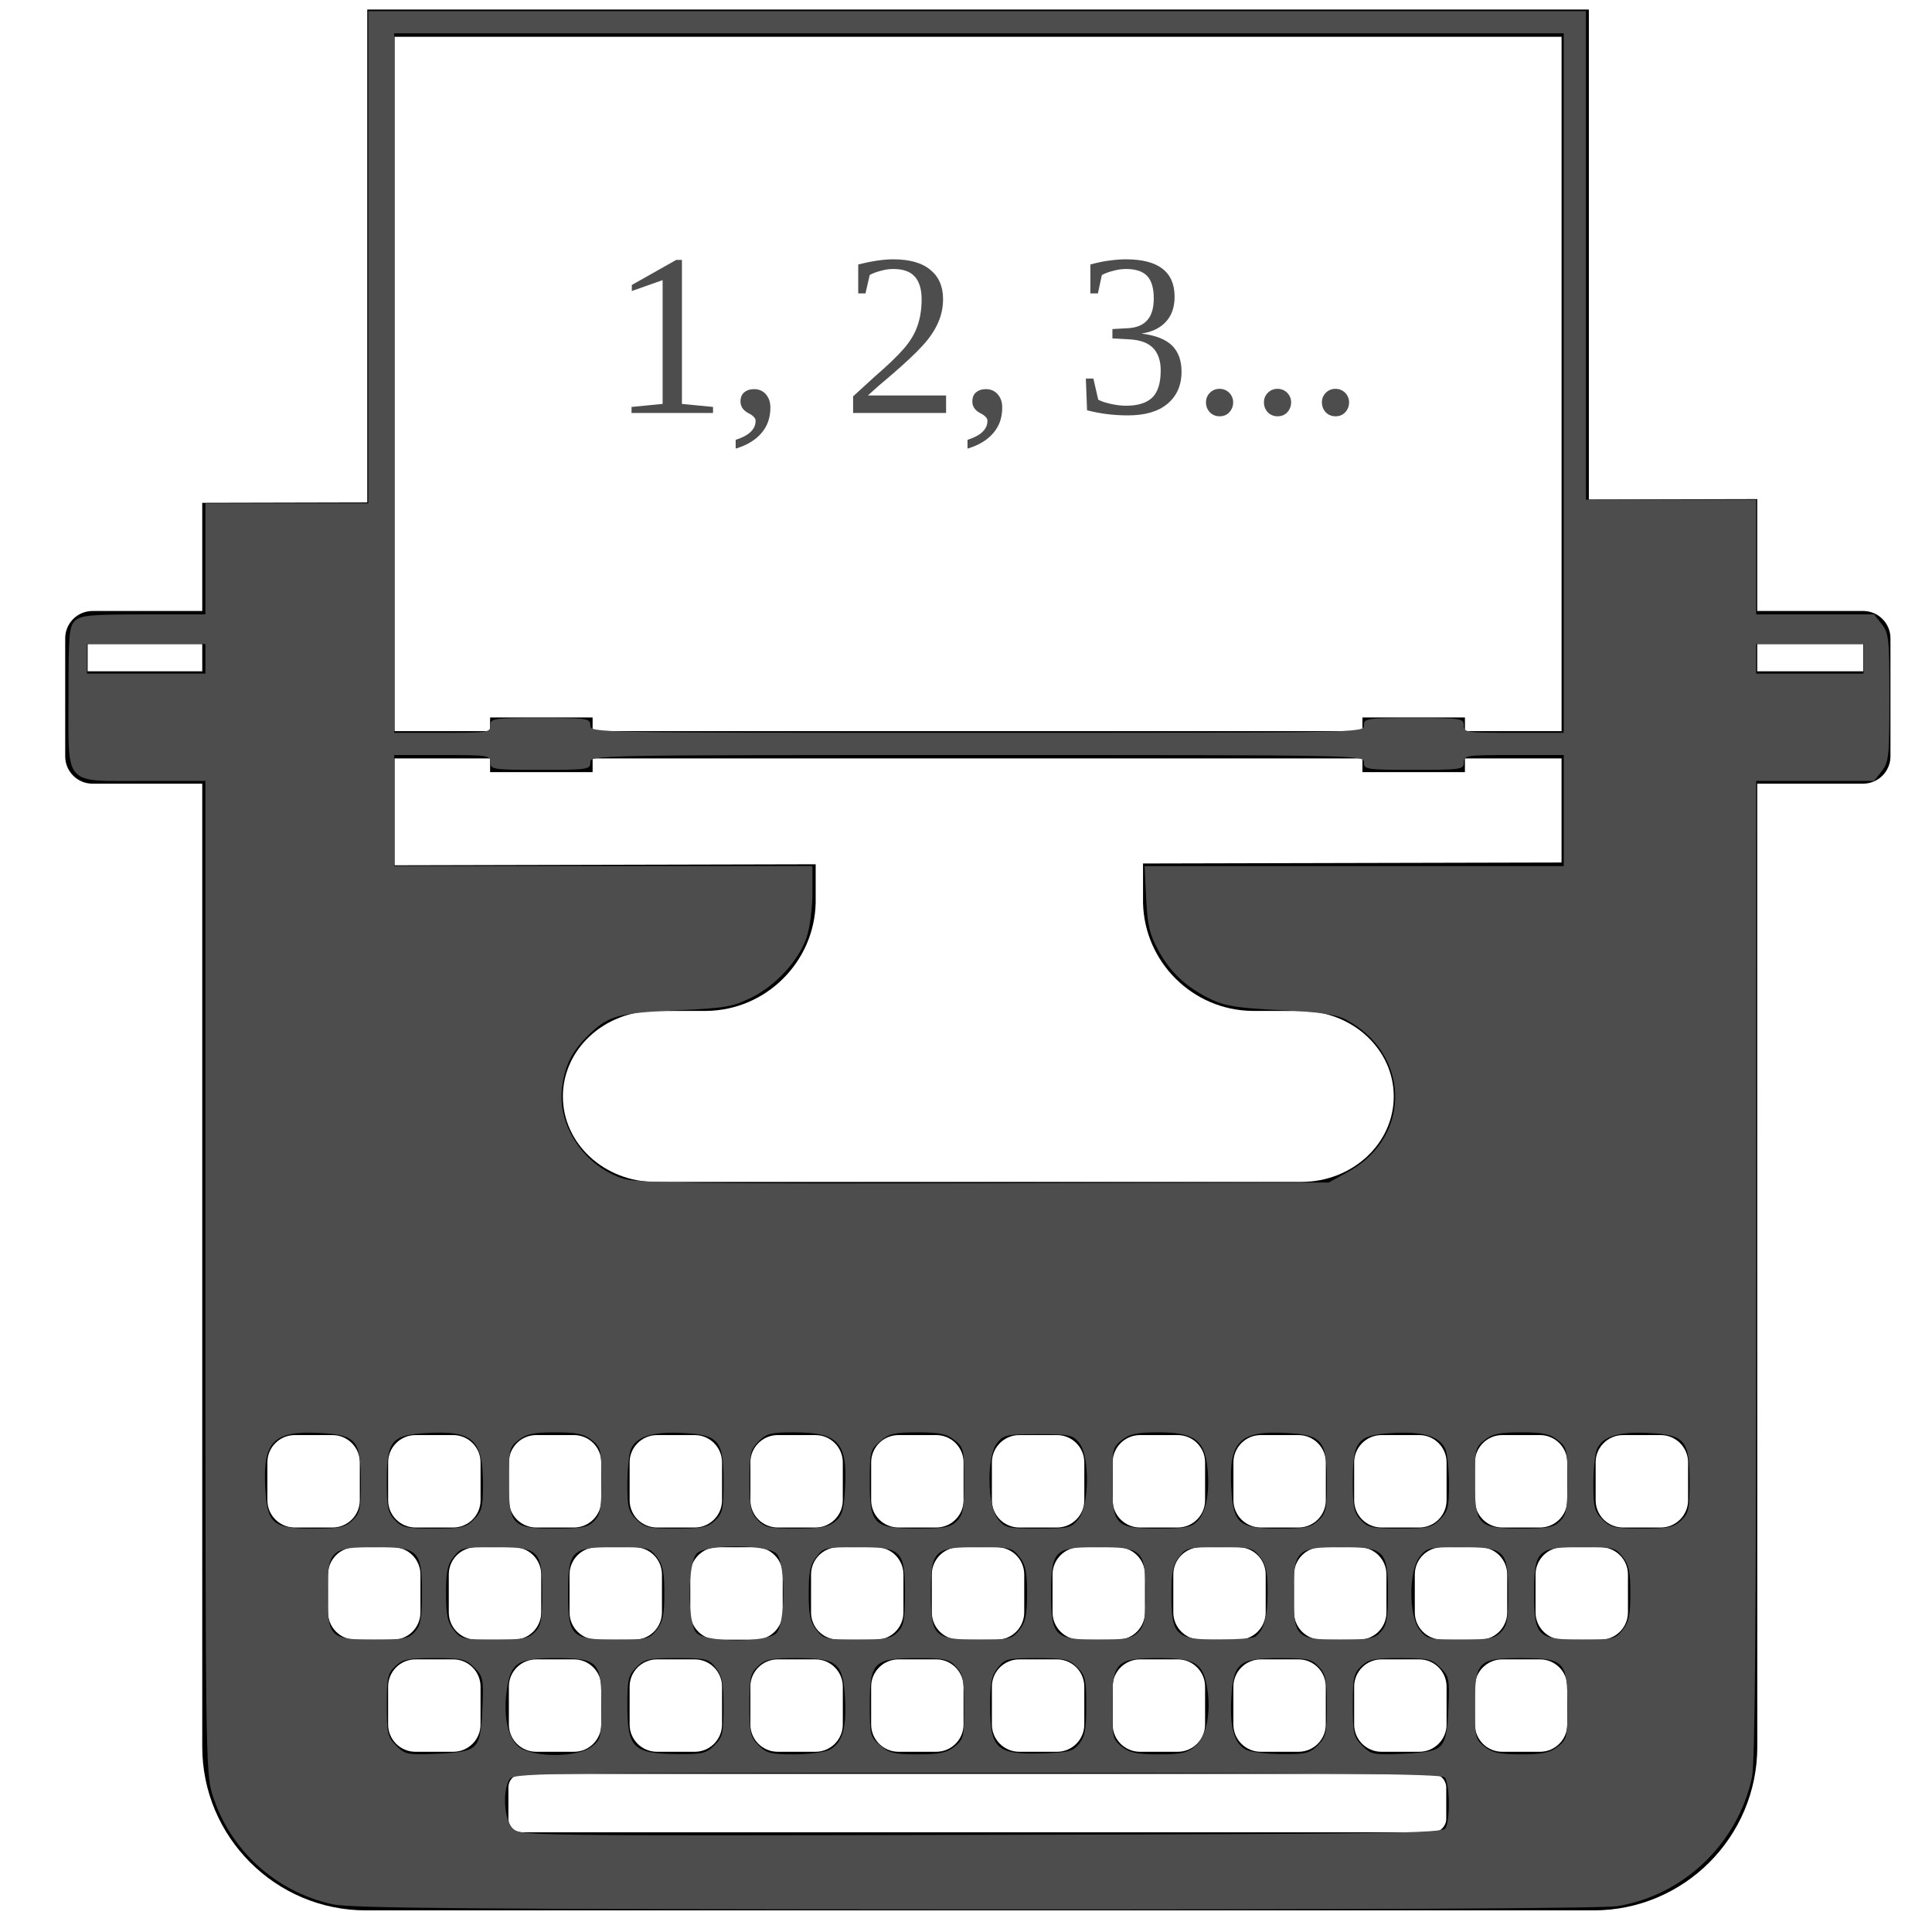
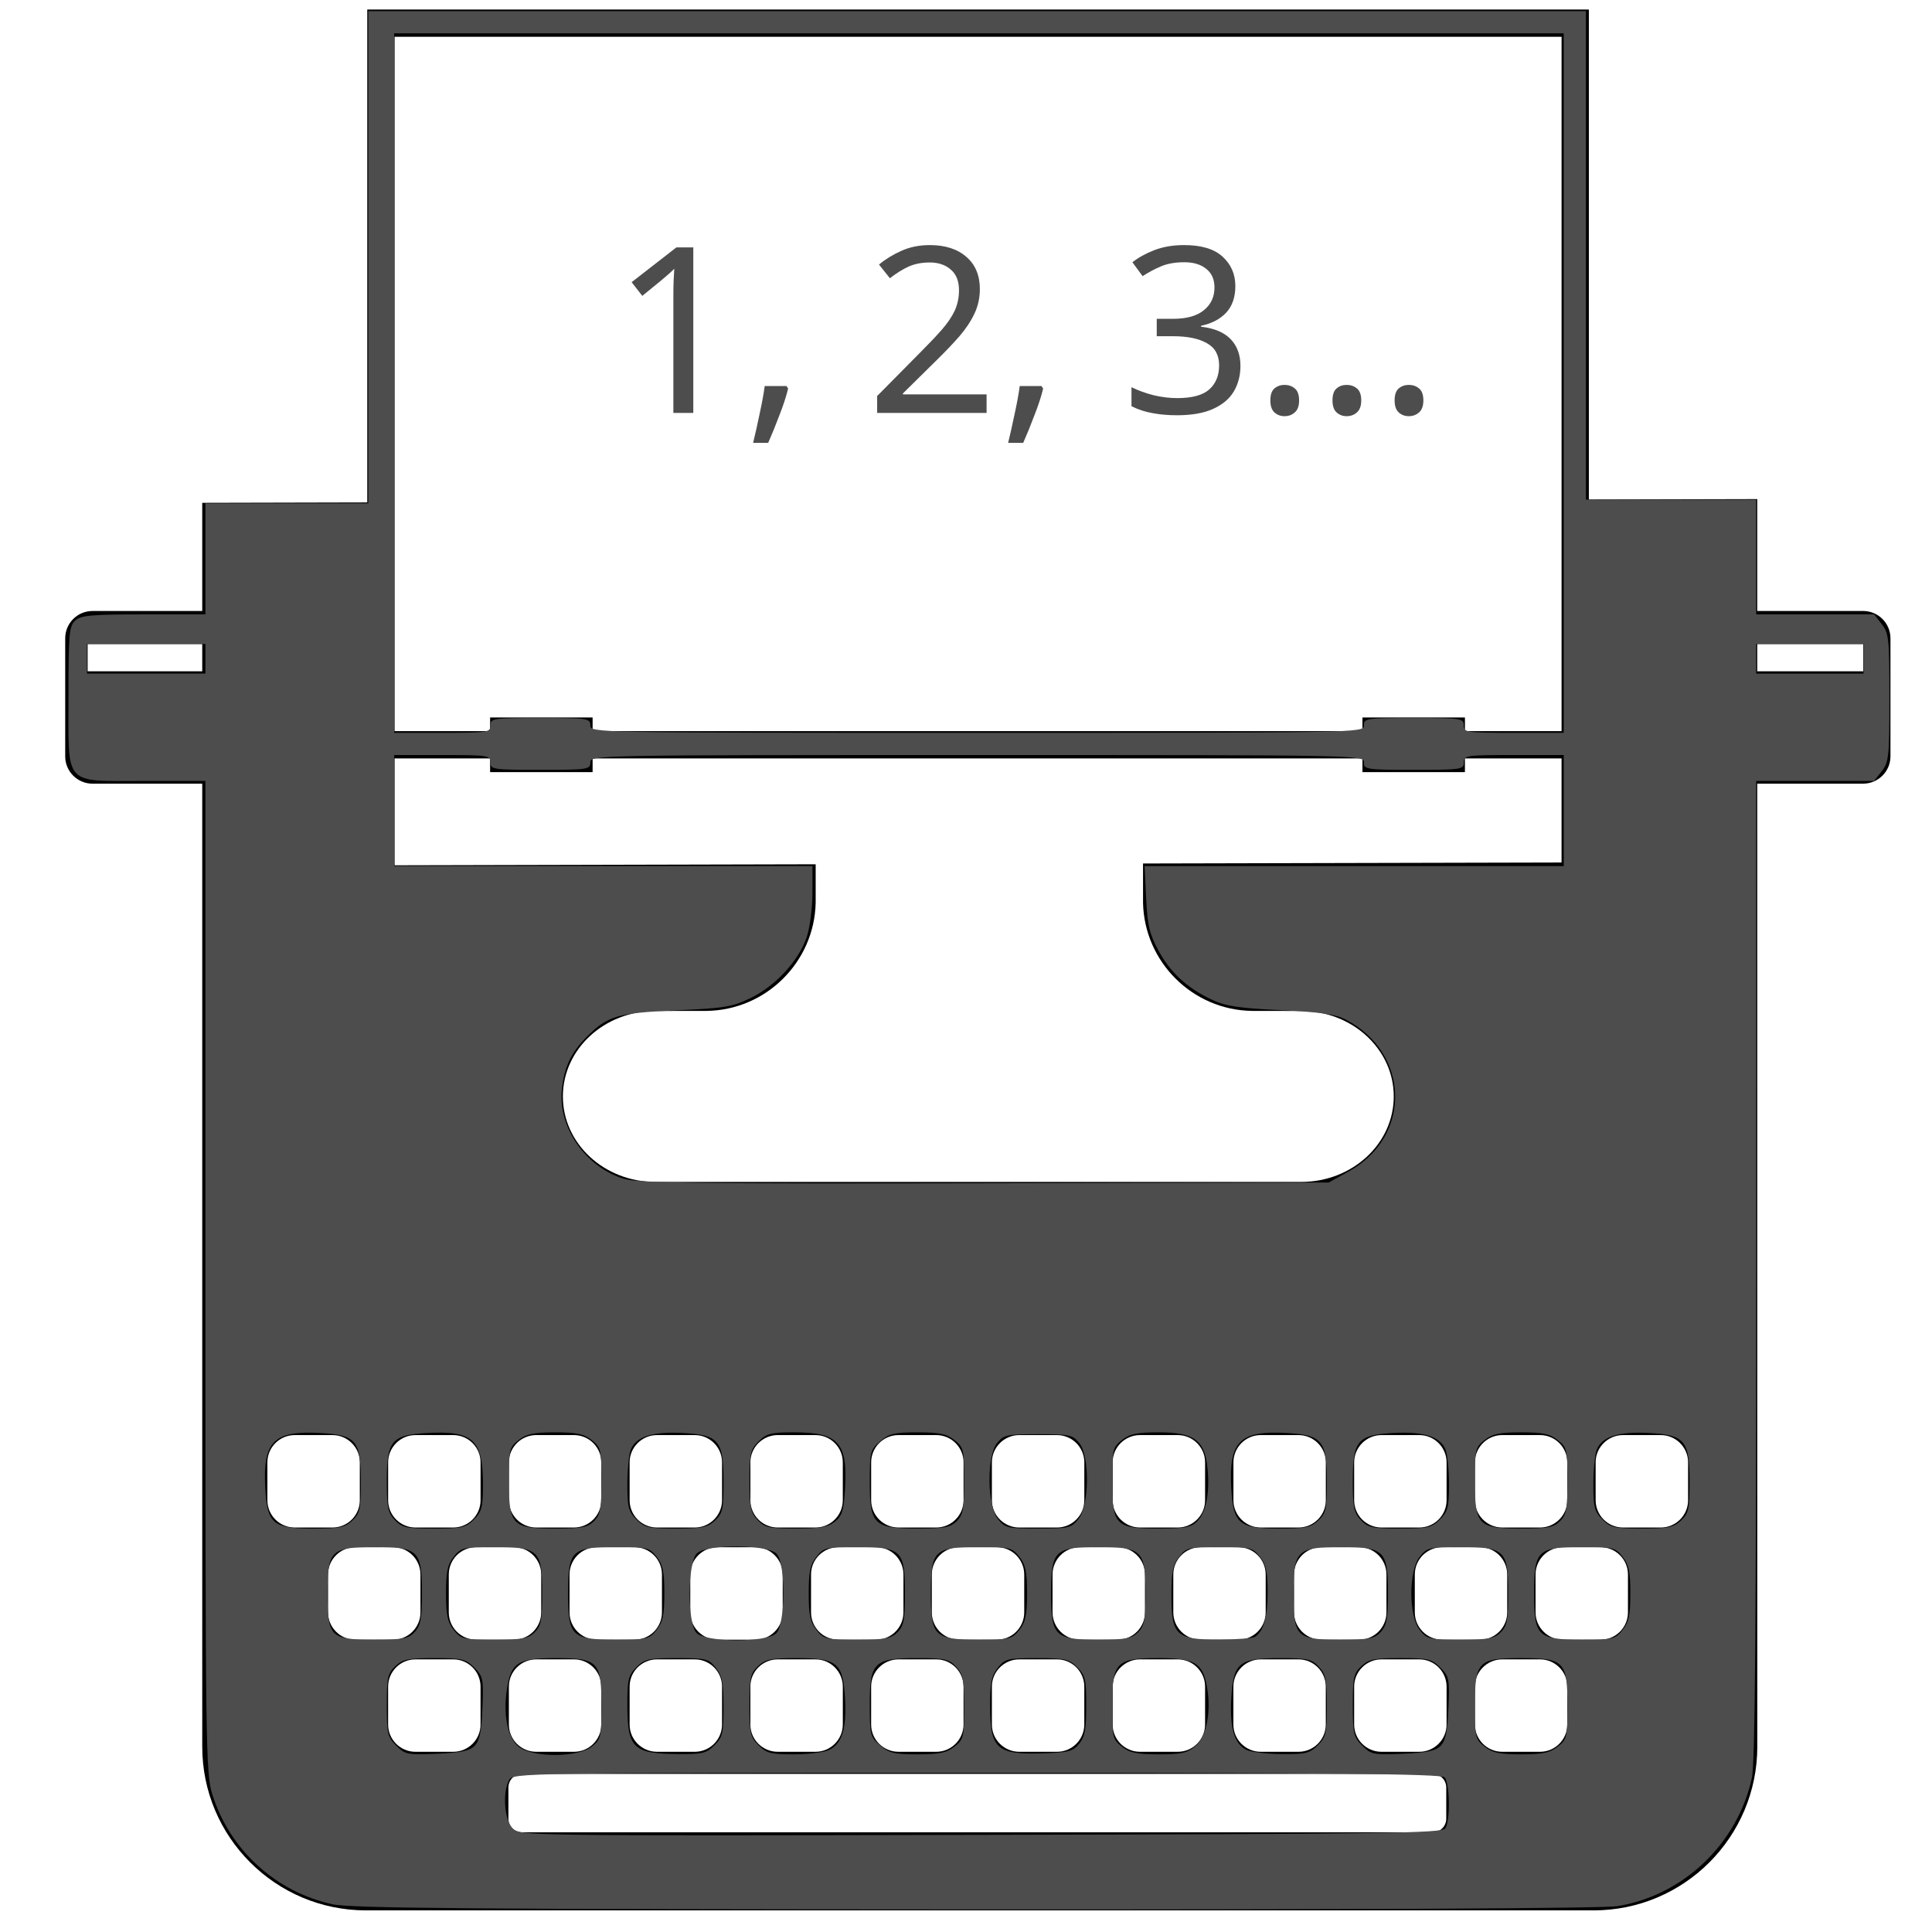
<svg xmlns="http://www.w3.org/2000/svg" version="1.1" id="Layer_1" x="0px" y="0px" width="100px" height="100px" viewBox="0 0 100 100" enable-background="new 0 0 100 100" xml:space="preserve">
  <defs id="defs9">
    <rect x="28.339" y="6.134" width="44.029" height="16.075" id="rect166" />
  </defs>
  <g id="g4">
    <path d="M10.468,34.748v-1.412H4.536v1.412H10.468L10.468,34.748z M90.955,34.748h5.486v-1.412h-5.486V34.748L90.955,34.748z    M70.091,87.301v1.959c0,0.779,0.632,1.412,1.411,1.412h1.96c0.78,0,1.413-0.633,1.413-1.412v-1.959   c0-0.78-0.633-1.412-1.413-1.412h-1.96C70.723,85.889,70.091,86.521,70.091,87.301L70.091,87.301z M76.341,87.301v1.959   c0,0.779,0.632,1.412,1.413,1.412h1.958c0.778,0,1.411-0.633,1.411-1.412v-1.959c0-0.78-0.633-1.412-1.411-1.412h-1.958   C76.973,85.889,76.341,86.521,76.341,87.301L76.341,87.301z M26.315,92.522v1.614c0,0.389,0.316,0.704,0.706,0.704h47.13   c0.391,0,0.707-0.315,0.707-0.704v-1.614c0-0.392-0.316-0.706-0.707-0.706h-47.13C26.631,91.816,26.315,92.131,26.315,92.522   L26.315,92.522z M16.979,81.497v1.958c0,0.781,0.633,1.414,1.413,1.414h1.958c0.78,0,1.413-0.633,1.413-1.414v-1.958   c0-0.78-0.632-1.413-1.413-1.413h-1.958C17.611,80.084,16.979,80.717,16.979,81.497L16.979,81.497z M23.229,81.497v1.958   c0,0.781,0.632,1.414,1.412,1.414h1.958c0.781,0,1.414-0.633,1.414-1.414v-1.958c0-0.78-0.633-1.413-1.414-1.413h-1.958   C23.861,80.084,23.229,80.717,23.229,81.497L23.229,81.497z M29.479,81.497v1.958c0,0.781,0.632,1.414,1.412,1.414h1.958   c0.781,0,1.414-0.633,1.414-1.414v-1.958c0-0.78-0.633-1.413-1.414-1.413h-1.958C30.111,80.084,29.479,80.717,29.479,81.497   L29.479,81.497z M35.729,81.497v1.958c0,0.781,0.633,1.414,1.413,1.414h1.958c0.78,0,1.413-0.633,1.413-1.414v-1.958   c0-0.78-0.633-1.413-1.413-1.413h-1.958C36.362,80.084,35.729,80.717,35.729,81.497L35.729,81.497z M41.979,81.497v1.958   c0,0.781,0.632,1.414,1.413,1.414h1.958c0.781,0,1.413-0.633,1.413-1.414v-1.958c0-0.78-0.632-1.413-1.413-1.413h-1.958   C42.612,80.084,41.979,80.717,41.979,81.497L41.979,81.497z M48.23,81.497v1.958c0,0.781,0.632,1.414,1.413,1.414h1.958   c0.78,0,1.413-0.633,1.413-1.414v-1.958c0-0.78-0.633-1.413-1.413-1.413h-1.958C48.862,80.084,48.23,80.717,48.23,81.497   L48.23,81.497z M54.479,81.497v1.958c0,0.781,0.633,1.414,1.414,1.414h1.959c0.779,0,1.412-0.633,1.412-1.414v-1.958   c0-0.78-0.633-1.413-1.412-1.413h-1.959C55.111,80.084,54.479,80.717,54.479,81.497L54.479,81.497z M60.73,81.497v1.958   c0,0.781,0.634,1.414,1.413,1.414h1.958c0.779,0,1.411-0.633,1.411-1.414v-1.958c0-0.78-0.632-1.413-1.411-1.413h-1.958   C61.364,80.084,60.73,80.717,60.73,81.497L60.73,81.497z M66.979,81.497v1.958c0,0.781,0.632,1.414,1.413,1.414h1.958   c0.781,0,1.413-0.633,1.413-1.414v-1.958c0-0.78-0.632-1.413-1.413-1.413h-1.958C67.611,80.084,66.979,80.717,66.979,81.497   L66.979,81.497z M73.23,81.497v1.958c0,0.781,0.632,1.414,1.414,1.414h1.957c0.779,0,1.412-0.633,1.412-1.414v-1.958   c0-0.78-0.633-1.413-1.412-1.413h-1.957C73.862,80.084,73.23,80.717,73.23,81.497L73.23,81.497z M79.48,81.497v1.958   c0,0.781,0.633,1.414,1.412,1.414h1.958c0.78,0,1.413-0.633,1.413-1.414v-1.958c0-0.78-0.633-1.413-1.413-1.413h-1.958   C80.113,80.084,79.48,80.717,79.48,81.497L79.48,81.497z M20.089,87.301v1.959c0,0.779,0.633,1.412,1.413,1.412h1.958   c0.78,0,1.413-0.633,1.413-1.412v-1.959c0-0.78-0.633-1.412-1.413-1.412h-1.958C20.722,85.889,20.089,86.521,20.089,87.301   L20.089,87.301z M13.84,75.692v1.959c0,0.78,0.632,1.413,1.413,1.413h1.958c0.781,0,1.413-0.633,1.413-1.413v-1.959   c0-0.778-0.632-1.412-1.413-1.412h-1.958C14.472,74.28,13.84,74.914,13.84,75.692L13.84,75.692z M20.09,75.692v1.959   c0,0.78,0.632,1.413,1.413,1.413h1.958c0.78,0,1.413-0.633,1.413-1.413v-1.959c0-0.778-0.632-1.412-1.413-1.412h-1.958   C20.722,74.28,20.09,74.914,20.09,75.692L20.09,75.692z M26.34,75.692v1.959c0,0.78,0.632,1.413,1.412,1.413h1.958   c0.78,0,1.413-0.633,1.413-1.413v-1.959c0-0.778-0.633-1.412-1.413-1.412h-1.958C26.972,74.28,26.34,74.914,26.34,75.692   L26.34,75.692z M32.589,75.692v1.959c0,0.78,0.633,1.413,1.414,1.413h1.958c0.78,0,1.412-0.633,1.412-1.413v-1.959   c0-0.778-0.632-1.412-1.412-1.412h-1.958C33.222,74.28,32.589,74.914,32.589,75.692L32.589,75.692z M38.84,75.692v1.959   c0,0.78,0.633,1.413,1.413,1.413h1.958c0.78,0,1.412-0.633,1.412-1.413v-1.959c0-0.778-0.632-1.412-1.412-1.412h-1.958   C39.473,74.28,38.84,74.914,38.84,75.692L38.84,75.692z M45.091,75.692v1.959c0,0.78,0.631,1.413,1.412,1.413h1.958   c0.781,0,1.413-0.633,1.413-1.413v-1.959c0-0.778-0.632-1.412-1.413-1.412h-1.958C45.722,74.28,45.091,74.914,45.091,75.692   L45.091,75.692z M51.34,75.692v1.959c0,0.78,0.634,1.413,1.412,1.413h1.959c0.781,0,1.413-0.633,1.413-1.413v-1.959   c0-0.778-0.632-1.412-1.413-1.412h-1.959C51.974,74.28,51.34,74.914,51.34,75.692L51.34,75.692z M57.59,75.692v1.959   c0,0.78,0.633,1.413,1.414,1.413h1.957c0.78,0,1.414-0.633,1.414-1.413v-1.959c0-0.778-0.634-1.412-1.414-1.412h-1.957   C58.223,74.28,57.59,74.914,57.59,75.692L57.59,75.692z M63.842,75.692v1.959c0,0.78,0.633,1.413,1.411,1.413h1.958   c0.781,0,1.414-0.633,1.414-1.413v-1.959c0-0.778-0.633-1.412-1.414-1.412h-1.958C64.475,74.28,63.842,74.914,63.842,75.692   L63.842,75.692z M70.091,75.692v1.959c0,0.78,0.632,1.413,1.413,1.413h1.958c0.78,0,1.413-0.633,1.413-1.413v-1.959   c0-0.778-0.633-1.412-1.413-1.412h-1.958C70.723,74.28,70.091,74.914,70.091,75.692L70.091,75.692z M76.341,75.692v1.959   c0,0.78,0.634,1.413,1.413,1.413h1.958c0.779,0,1.411-0.633,1.411-1.413v-1.959c0-0.778-0.632-1.412-1.411-1.412h-1.958   C76.975,74.28,76.341,74.914,76.341,75.692L76.341,75.692z M82.59,75.692v1.959c0,0.78,0.634,1.413,1.414,1.413h1.959   c0.779,0,1.412-0.633,1.412-1.413v-1.959c0-0.778-0.633-1.412-1.412-1.412h-1.959C83.224,74.28,82.59,74.914,82.59,75.692   L82.59,75.692z M26.339,87.301v1.959c0,0.779,0.632,1.412,1.413,1.412h1.958c0.781,0,1.413-0.633,1.413-1.412v-1.959   c0-0.78-0.632-1.412-1.413-1.412h-1.958C26.972,85.889,26.339,86.521,26.339,87.301L26.339,87.301z M32.589,87.301v1.959   c0,0.779,0.633,1.412,1.414,1.412h1.958c0.78,0,1.412-0.633,1.412-1.412v-1.959c0-0.78-0.632-1.412-1.412-1.412h-1.958   C33.222,85.889,32.589,86.521,32.589,87.301L32.589,87.301z M38.839,87.301v1.959c0,0.779,0.633,1.412,1.414,1.412h1.958   c0.78,0,1.413-0.633,1.413-1.412v-1.959c0-0.78-0.632-1.412-1.413-1.412h-1.958C39.472,85.889,38.839,86.521,38.839,87.301   L38.839,87.301z M45.09,87.301v1.959c0,0.779,0.632,1.412,1.413,1.412h1.958c0.781,0,1.412-0.633,1.412-1.412v-1.959   c0-0.78-0.631-1.412-1.412-1.412h-1.958C45.722,85.889,45.09,86.521,45.09,87.301L45.09,87.301z M51.34,87.301v1.959   c0,0.779,0.634,1.412,1.412,1.412h1.959c0.781,0,1.412-0.633,1.412-1.412v-1.959c0-0.78-0.631-1.412-1.412-1.412h-1.959   C51.974,85.889,51.34,86.521,51.34,87.301L51.34,87.301z M57.59,87.301v1.959c0,0.779,0.633,1.412,1.414,1.412h1.956   c0.781,0,1.415-0.633,1.415-1.412v-1.959c0-0.78-0.634-1.412-1.415-1.412h-1.956C58.223,85.889,57.59,86.521,57.59,87.301   L57.59,87.301z M63.84,87.301v1.959c0,0.779,0.635,1.412,1.413,1.412h1.958c0.781,0,1.412-0.633,1.412-1.412v-1.959   c0-0.78-0.631-1.412-1.412-1.412h-1.958C64.475,85.889,63.84,86.521,63.84,87.301L63.84,87.301z M20.424,39.256v5.531l21.795-0.052   v1.991c-0.067,3.078-2.576,5.559-5.647,5.598l-2.65,0.004c-2.644,0-4.787,1.98-4.787,4.423c0,2.444,2.143,4.425,4.787,4.425h33.429   c2.646,0,4.79-1.98,4.79-4.425c0-2.442-2.145-4.423-4.79-4.423l-2.542-0.004c-3.07-0.039-5.579-2.52-5.646-5.598v-2.032   l21.663-0.051v-5.387h-5.002v0.708H70.52v-0.708H30.673v0.708h-5.305v-0.708H20.424L20.424,39.256z M80.826,1.904H20.424v35.939   h4.944v-0.706h5.305v0.706H70.52v-0.706h5.305v0.706h5.002V1.904L80.826,1.904z M90.958,90.406c0,4.68-3.796,8.475-8.476,8.475   H18.946c-4.683,0-8.478-3.795-8.478-8.475V40.563H4.787c-0.779,0-1.412-0.634-1.412-1.413v-6.112c0-0.779,0.632-1.413,1.412-1.413   h5.681v-5.599l8.542-0.02V0.492h63.229v25.361l8.716-0.021v5.792h5.479c0.783,0,1.416,0.634,1.416,1.413v6.112   c0,0.779-0.633,1.413-1.416,1.413h-5.479L90.958,90.406L90.958,90.406z" id="path2" />
  </g>
  <path style="fill:#4d4d4d;stroke-width:0.192" d="m 17.216,98.565 c -2.949,-0.641 -5.335,-2.824 -6.23,-5.698 -0.337,-1.084 -0.354,-2.371 -0.354,-26.792 V 40.421 H 7.471 c -4.224,0 -3.927,0.331 -3.927,-4.376 0,-3.254 0.035,-3.641 0.35,-3.927 0.296,-0.268 0.841,-0.317 3.544,-0.317 H 10.632 V 28.927 26.054 h 4.215 4.215 V 13.314 0.575 h 31.513 31.513 V 13.218 25.862 h 4.406 4.406 v 2.969 2.969 h 3.051 3.051 l 0.397,0.505 c 0.367,0.466 0.397,0.756 0.397,3.806 0,3.049 -0.03,3.339 -0.397,3.806 l -0.397,0.505 h -3.051 -3.051 v 25.278 c 0,18.12 -0.062,25.565 -0.217,26.293 -0.732,3.422 -3.543,6.113 -6.967,6.669 -0.716,0.116 -13.239,0.181 -33.238,0.173 -25.986,-0.011 -32.311,-0.063 -33.263,-0.27 z M 74.812,94.636 c 0.261,-0.413 0.23,-2.372 -0.042,-2.644 -0.176,-0.176 -5.818,-0.23 -24.227,-0.23 -23.529,0 -24.001,0.007 -24.195,0.371 -0.348,0.651 -0.242,2.076 0.187,2.505 0.383,0.383 0.562,0.385 24.241,0.335 20.96,-0.044 23.877,-0.085 24.037,-0.337 z M 24.562,90.367 c 0.261,-0.261 0.358,-0.725 0.409,-1.953 0.063,-1.516 0.038,-1.64 -0.422,-2.101 -0.446,-0.446 -0.631,-0.489 -2.066,-0.489 -1.355,0 -1.639,0.059 -2.02,0.417 -0.395,0.371 -0.443,0.592 -0.443,2.02 0,1.464 0.043,1.646 0.489,2.093 0.461,0.461 0.584,0.485 2.101,0.422 1.228,-0.051 1.692,-0.149 1.953,-0.409 z m 6.063,0.041 c 0.478,-0.376 0.505,-0.488 0.505,-2.107 0,-2.309 -0.162,-2.477 -2.395,-2.477 -1.925,0 -2.292,0.237 -2.498,1.615 -0.203,1.352 0.041,2.523 0.619,2.978 0.717,0.564 3.047,0.559 3.769,-0.009 z m 6.356,-0.073 c 0.42,-0.42 0.47,-0.632 0.47,-1.986 0,-1.243 -0.071,-1.606 -0.397,-2.02 -0.373,-0.474 -0.495,-0.505 -2.02,-0.505 -1.468,0 -1.668,0.045 -2.093,0.47 -0.417,0.417 -0.47,0.636 -0.47,1.928 0,2.27 0.288,2.55 2.643,2.57 1.237,0.011 1.452,-0.042 1.868,-0.458 z m 5.908,0.254 c 0.689,-0.314 0.939,-1.102 0.85,-2.677 -0.105,-1.85 -0.391,-2.088 -2.514,-2.088 -1.325,0 -1.611,0.06 -1.99,0.417 -0.395,0.371 -0.443,0.592 -0.443,2.02 0,1.447 0.046,1.65 0.47,2.074 0.41,0.41 0.643,0.47 1.811,0.47 0.737,0 1.554,-0.097 1.816,-0.216 z m 6.51,-0.181 c 0.475,-0.374 0.505,-0.493 0.505,-2.047 0,-1.43 -0.055,-1.709 -0.417,-2.093 -0.37,-0.394 -0.593,-0.443 -1.99,-0.443 -2.266,0 -2.478,0.205 -2.478,2.394 0,1.583 0.025,1.684 0.538,2.124 0.462,0.398 0.734,0.462 1.938,0.462 1.127,0 1.499,-0.078 1.905,-0.397 z m 6.462,-0.153 c 0.29,-0.358 0.364,-0.762 0.364,-1.97 0,-1.358 -0.05,-1.57 -0.47,-1.99 -0.425,-0.425 -0.625,-0.47 -2.093,-0.47 -1.525,0 -1.647,0.03 -2.02,0.505 -0.321,0.408 -0.397,0.778 -0.397,1.928 0,2.272 0.33,2.572 2.749,2.495 1.316,-0.042 1.549,-0.104 1.868,-0.498 z m 6.03,0.108 c 0.57,-0.49 0.815,-1.816 0.573,-3.102 -0.224,-1.192 -0.644,-1.437 -2.467,-1.437 -2.236,0 -2.431,0.199 -2.431,2.484 0,1.611 0.027,1.724 0.505,2.1 0.406,0.319 0.778,0.397 1.905,0.397 1.187,0 1.479,-0.068 1.914,-0.442 z m 6.317,-0.028 c 0.423,-0.423 0.47,-0.628 0.47,-2.047 0,-1.355 -0.059,-1.639 -0.417,-2.02 -0.37,-0.394 -0.593,-0.443 -1.99,-0.443 -2.152,0 -2.436,0.233 -2.54,2.088 -0.087,1.533 0.159,2.359 0.794,2.665 0.23,0.111 1.046,0.208 1.815,0.215 1.238,0.011 1.451,-0.041 1.868,-0.457 z m 6.354,0.032 c 0.261,-0.261 0.358,-0.725 0.409,-1.953 0.063,-1.516 0.038,-1.64 -0.422,-2.101 -0.446,-0.446 -0.631,-0.489 -2.066,-0.489 -1.355,0 -1.639,0.059 -2.02,0.417 -0.395,0.371 -0.443,0.592 -0.443,2.02 0,1.464 0.043,1.646 0.489,2.093 0.461,0.461 0.584,0.485 2.101,0.422 1.228,-0.051 1.692,-0.149 1.953,-0.409 z m 6.063,0.041 c 0.478,-0.376 0.505,-0.488 0.505,-2.107 0,-2.309 -0.162,-2.477 -2.395,-2.477 -2.233,0 -2.395,0.167 -2.395,2.477 0,1.619 0.027,1.731 0.505,2.107 0.405,0.319 0.779,0.397 1.89,0.397 1.111,0 1.485,-0.079 1.89,-0.397 z M 21.474,84.463 c 0.297,-0.328 0.365,-0.698 0.365,-1.991 0,-2.222 -0.175,-2.395 -2.424,-2.395 -2.282,0 -2.461,0.17 -2.461,2.352 0,2.309 0.125,2.437 2.376,2.437 1.566,0 1.823,-0.048 2.144,-0.403 z m 6.208,0.02 c 0.323,-0.323 0.383,-0.639 0.383,-2.011 0,-2.233 -0.167,-2.395 -2.477,-2.395 -1.619,0 -1.731,0.027 -2.107,0.505 -0.319,0.405 -0.397,0.779 -0.397,1.89 0,1.111 0.079,1.485 0.397,1.89 0.376,0.478 0.488,0.505 2.107,0.505 1.455,0 1.767,-0.057 2.093,-0.383 z m 6.308,-0.122 c 0.319,-0.405 0.397,-0.779 0.397,-1.89 0,-1.111 -0.079,-1.485 -0.397,-1.89 -0.376,-0.478 -0.488,-0.505 -2.107,-0.505 -2.309,0 -2.477,0.162 -2.477,2.395 0,2.233 0.167,2.395 2.477,2.395 1.619,0 1.731,-0.027 2.107,-0.505 z m 6.177,0.188 c 0.49,-0.443 0.515,-3.589 0.033,-4.122 -0.443,-0.49 -3.589,-0.515 -4.122,-0.033 -0.49,0.443 -0.515,3.589 -0.033,4.122 0.443,0.49 3.589,0.515 4.122,0.033 z m 6.289,-0.066 c 0.323,-0.323 0.383,-0.639 0.383,-2.011 0,-2.233 -0.167,-2.395 -2.477,-2.395 -1.619,0 -1.731,0.027 -2.107,0.505 -0.319,0.405 -0.397,0.779 -0.397,1.89 0,1.111 0.079,1.485 0.397,1.89 0.376,0.478 0.488,0.505 2.107,0.505 1.455,0 1.767,-0.057 2.093,-0.383 z m 6.308,-0.122 c 0.319,-0.405 0.397,-0.779 0.397,-1.89 0,-1.111 -0.079,-1.485 -0.397,-1.89 -0.376,-0.478 -0.488,-0.505 -2.107,-0.505 -2.309,0 -2.477,0.162 -2.477,2.395 0,2.233 0.167,2.395 2.477,2.395 1.619,0 1.731,-0.027 2.107,-0.505 z m 6.144,0.122 c 0.323,-0.323 0.383,-0.639 0.383,-2.011 0,-2.23 -0.169,-2.395 -2.461,-2.395 -2.249,0 -2.424,0.173 -2.424,2.395 0,2.222 0.175,2.395 2.424,2.395 1.439,0 1.752,-0.058 2.078,-0.383 z m 6.054,0.237 c 0.445,-0.297 0.651,-1.027 0.651,-2.305 0,-1.053 -0.082,-1.432 -0.397,-1.833 -0.376,-0.477 -0.489,-0.505 -2.093,-0.505 -1.604,0 -1.718,0.027 -2.093,0.505 -0.323,0.411 -0.397,0.778 -0.397,1.975 0,2.093 0.231,2.31 2.45,2.306 0.918,-0.002 1.764,-0.066 1.88,-0.144 z m 6.512,-0.257 c 0.297,-0.328 0.365,-0.698 0.365,-1.991 0,-2.222 -0.175,-2.395 -2.424,-2.395 -2.282,0 -2.461,0.17 -2.461,2.352 0,2.309 0.125,2.437 2.376,2.437 1.566,0 1.823,-0.048 2.144,-0.403 z m 6.208,0.02 c 0.323,-0.323 0.383,-0.639 0.383,-2.011 0,-2.233 -0.167,-2.395 -2.477,-2.395 -1.619,0 -1.731,0.027 -2.107,0.505 -0.573,0.728 -0.573,3.052 0,3.78 0.376,0.478 0.488,0.505 2.107,0.505 1.455,0 1.767,-0.057 2.093,-0.383 z m 6.308,-0.122 c 0.319,-0.405 0.397,-0.779 0.397,-1.89 0,-1.111 -0.079,-1.485 -0.397,-1.89 -0.376,-0.478 -0.488,-0.505 -2.107,-0.505 -2.309,0 -2.477,0.162 -2.477,2.395 0,2.233 0.167,2.395 2.477,2.395 1.619,0 1.731,-0.027 2.107,-0.505 z M 18.235,78.702 c 0.394,-0.37 0.443,-0.593 0.443,-1.99 0,-2.152 -0.233,-2.436 -2.088,-2.54 -2.422,-0.137 -2.996,0.437 -2.86,2.86 0.105,1.85 0.391,2.088 2.514,2.088 1.325,0 1.611,-0.06 1.99,-0.417 z m 6.295,-0.054 C 24.939,78.239 25,78.006 25,76.838 c 0,-2.318 -0.523,-2.8 -2.893,-2.666 -1.85,0.105 -2.088,0.391 -2.088,2.514 0,1.325 0.06,1.611 0.417,1.99 0.371,0.395 0.592,0.443 2.02,0.443 1.447,0 1.65,-0.046 2.074,-0.47 z m 6.217,0.087 c 0.326,-0.326 0.383,-0.639 0.383,-2.093 0,-1.619 -0.027,-1.731 -0.505,-2.107 -0.405,-0.319 -0.779,-0.397 -1.89,-0.397 -1.111,0 -1.485,0.079 -1.89,0.397 -0.478,0.376 -0.505,0.488 -0.505,2.107 0,2.309 0.162,2.477 2.395,2.477 1.373,0 1.688,-0.06 2.011,-0.383 z m 6.262,-0.033 c 0.394,-0.37 0.443,-0.593 0.443,-1.99 0,-2.152 -0.233,-2.436 -2.088,-2.54 -1.585,-0.09 -2.459,0.191 -2.718,0.871 -0.097,0.254 -0.175,1.063 -0.175,1.799 0,1.164 0.061,1.398 0.47,1.807 0.423,0.423 0.628,0.47 2.047,0.47 1.355,0 1.639,-0.059 2.02,-0.417 z m 6.21,0.056 c 0.373,-0.302 0.457,-0.581 0.522,-1.728 0.134,-2.371 -0.348,-2.893 -2.666,-2.893 -1.168,0 -1.401,0.061 -1.811,0.47 -0.423,0.423 -0.47,0.628 -0.47,2.047 0,1.355 0.059,1.639 0.417,2.02 0.37,0.394 0.593,0.443 1.99,0.443 1.255,0 1.664,-0.073 2.018,-0.36 z m 6.303,-0.023 c 0.326,-0.326 0.383,-0.639 0.383,-2.093 0,-1.619 -0.027,-1.731 -0.505,-2.107 -0.406,-0.319 -0.778,-0.397 -1.905,-0.397 -1.204,0 -1.476,0.065 -1.938,0.462 -0.512,0.441 -0.538,0.541 -0.538,2.124 0,2.196 0.208,2.394 2.512,2.394 1.352,0 1.668,-0.061 1.99,-0.383 z m 6.308,-0.122 c 0.558,-0.709 0.578,-3.253 0.031,-3.928 -0.337,-0.416 -0.508,-0.452 -2.124,-0.452 -1.616,0 -1.787,0.036 -2.124,0.452 -0.547,0.675 -0.527,3.219 0.031,3.928 0.376,0.477 0.489,0.505 2.093,0.505 1.604,0 1.718,-0.027 2.093,-0.505 z m 6.133,0.132 c 0.465,-0.465 0.66,-1.462 0.538,-2.74 -0.14,-1.46 -0.691,-1.868 -2.523,-1.868 -1.127,0 -1.499,0.078 -1.905,0.397 -0.478,0.376 -0.505,0.488 -0.505,2.107 0,2.309 0.162,2.477 2.395,2.477 1.357,0 1.69,-0.062 2.001,-0.372 z m 6.272,-0.044 c 0.394,-0.37 0.443,-0.593 0.443,-1.99 0,-2.152 -0.233,-2.436 -2.088,-2.54 -2.422,-0.137 -2.996,0.437 -2.86,2.86 0.105,1.85 0.391,2.088 2.514,2.088 1.325,0 1.611,-0.06 1.99,-0.417 z m 6.295,-0.054 C 74.939,78.239 75,78.005 75,76.841 c 0,-0.735 -0.079,-1.545 -0.175,-1.799 -0.259,-0.68 -1.133,-0.96 -2.718,-0.871 -1.85,0.105 -2.088,0.391 -2.088,2.514 0,1.325 0.06,1.611 0.417,1.99 0.371,0.395 0.592,0.443 2.02,0.443 1.447,0 1.65,-0.046 2.074,-0.47 z m 6.217,0.087 c 0.326,-0.326 0.383,-0.639 0.383,-2.093 0,-1.619 -0.027,-1.731 -0.505,-2.107 -0.405,-0.319 -0.779,-0.397 -1.89,-0.397 -1.111,0 -1.485,0.079 -1.89,0.397 -0.478,0.376 -0.505,0.488 -0.505,2.107 0,2.309 0.162,2.477 2.395,2.477 1.373,0 1.688,-0.06 2.011,-0.383 z m 6.262,-0.033 c 0.394,-0.37 0.443,-0.593 0.443,-1.99 0,-2.152 -0.233,-2.436 -2.088,-2.54 -1.585,-0.09 -2.459,0.191 -2.718,0.871 -0.097,0.254 -0.175,1.063 -0.175,1.799 0,1.164 0.061,1.398 0.47,1.807 0.423,0.423 0.628,0.47 2.047,0.47 1.355,0 1.639,-0.059 2.02,-0.417 z M 69.813,60.632 c 3.278,-1.813 3.181,-6.132 -0.177,-7.87 -0.506,-0.262 -1.329,-0.379 -3.352,-0.476 -2.155,-0.104 -2.853,-0.209 -3.55,-0.538 -1.287,-0.607 -2.143,-1.392 -2.769,-2.541 -0.466,-0.855 -0.572,-1.305 -0.64,-2.702 l -0.081,-1.676 H 70.092 80.939 V 41.954 39.08 H 78.352 c -2.458,0 -2.586,0.019 -2.586,0.383 0,0.364 -0.128,0.383 -2.586,0.383 -2.458,0 -2.586,-0.019 -2.586,-0.383 0,-0.381 -0.128,-0.383 -20.019,-0.383 -19.891,0 -20.019,0.003 -20.019,0.383 0,0.364 -0.128,0.383 -2.586,0.383 -2.458,0 -2.586,-0.019 -2.586,-0.383 0,-0.363 -0.128,-0.383 -2.49,-0.383 h -2.49 v 2.874 2.874 h 10.824 10.824 v 1.403 c 0,0.774 -0.135,1.8 -0.302,2.288 -0.412,1.21 -1.605,2.505 -2.884,3.13 -0.957,0.468 -1.348,0.534 -3.872,0.647 -3.05,0.137 -3.533,0.279 -4.613,1.359 -0.822,0.822 -1.178,1.574 -1.299,2.744 -0.201,1.949 1.217,3.997 3.194,4.612 0.724,0.225 3.818,0.264 18.684,0.233 l 17.816,-0.037 z M 25.383,37.548 c 0,-0.364 0.128,-0.383 2.586,-0.383 2.458,0 2.586,0.019 2.586,0.383 0,0.381 0.128,0.383 20.019,0.383 19.891,0 20.019,-0.003 20.019,-0.383 0,-0.364 0.128,-0.383 2.586,-0.383 2.458,0 2.586,0.019 2.586,0.383 0,0.364 0.128,0.383 2.586,0.383 h 2.586 V 19.828 1.724 H 50.67 20.402 V 19.828 37.931 h 2.49 c 2.363,0 2.49,-0.02 2.49,-0.383 z M 10.632,34.1 V 33.333 H 7.567 4.502 v 0.766 0.766 h 3.065 3.065 z m 85.824,0 v -0.766 h -2.778 -2.778 v 0.766 0.766 h 2.778 2.778 z" id="path253" />
-   <text xml:space="preserve" id="text164" style="white-space:pre;shape-inside:url(#rect166);fill:#4d4d4d" transform="translate(3.285141,4.320821)">
-     <tspan x="28.34" y="17.053" id="tspan337">1, 2, 3...</tspan>
-   </text>
+   <g aria-label="1, 2, 3..." transform="translate(3.285141,4.320821)" id="text164" style="white-space:pre;shape-inside:url(#rect166);fill:#4d4d4d">
+     <path d="m 32.6,17.053 h -1.032 v -5.988 q 0,-0.516 0.012,-0.828 0.012,-0.312 0.036,-0.648 -0.192,0.192 -0.348,0.324 -0.156,0.132 -0.396,0.336 l -0.912,0.744 -0.552,-0.708 2.316,-1.8 h 0.876 z" id="path167" />
+     <path d="m 37.508,15.793 q -0.156,0.636 -0.456,1.392 -0.288,0.768 -0.576,1.416 h -0.78 q 0.168,-0.684 0.336,-1.5 0.18,-0.816 0.264,-1.44 h 1.128 z" id="path169" />
+     <path d="m 47.78,17.053 h -5.664 v -0.876 l 2.244,-2.268 q 0.648,-0.648 1.092,-1.152 0.444,-0.504 0.672,-0.984 0.228,-0.492 0.228,-1.068 0,-0.708 -0.42,-1.068 -0.42,-0.372 -1.092,-0.372 -0.624,0 -1.104,0.216 -0.468,0.216 -0.96,0.6 l -0.564,-0.708 q 0.504,-0.42 1.152,-0.708 0.66,-0.3 1.476,-0.3 1.2,0 1.896,0.612 0.696,0.6 0.696,1.668 0,0.672 -0.276,1.26 -0.276,0.588 -0.768,1.164 -0.492,0.564 -1.152,1.212 l -1.788,1.764 v 0.048 h 4.332 z" id="path171" />
+     <path d="m 50.708,15.793 q -0.156,0.636 -0.456,1.392 -0.288,0.768 -0.576,1.416 h -0.78 q 0.168,-0.684 0.336,-1.5 0.18,-0.816 0.264,-1.44 h 1.128 z" id="path173" />
+     <path d="m 60.656,10.489 q 0,0.864 -0.48,1.38 -0.48,0.504 -1.296,0.672 v 0.048 q 1.032,0.12 1.536,0.648 0.504,0.528 0.504,1.38 0,0.744 -0.348,1.332 -0.348,0.576 -1.08,0.9 -0.72,0.324 -1.86,0.324 -0.672,0 -1.248,-0.108 -0.576,-0.096 -1.104,-0.36 v -0.984 q 0.54,0.264 1.164,0.42 0.624,0.144 1.2,0.144 1.152,0 1.656,-0.444 0.516,-0.456 0.516,-1.248 0,-0.804 -0.636,-1.152 -0.624,-0.36 -1.764,-0.36 h -0.828 v -0.9 h 0.84 q 1.056,0 1.596,-0.444 0.552,-0.444 0.552,-1.176 0,-0.624 -0.42,-0.96 -0.42,-0.348 -1.14,-0.348 -0.696,0 -1.188,0.204 -0.492,0.204 -0.972,0.516 l -0.528,-0.72 q 0.456,-0.36 1.128,-0.624 0.684,-0.264 1.548,-0.264 1.344,0 1.992,0.6 0.66,0.6 0.66,1.524 z" id="path175" />
+     <path d="m 62.468,16.405 q 0,-0.444 0.216,-0.624 0.216,-0.18 0.516,-0.18 0.312,0 0.528,0.18 0.228,0.18 0.228,0.624 0,0.432 -0.228,0.624 -0.216,0.192 -0.528,0.192 -0.3,0 -0.516,-0.192 -0.216,-0.192 -0.216,-0.624 z" id="path177" />
+     <path d="m 65.684,16.405 q 0,-0.444 0.216,-0.624 0.216,-0.18 0.516,-0.18 0.312,0 0.528,0.18 0.228,0.18 0.228,0.624 0,0.432 -0.228,0.624 -0.216,0.192 -0.528,0.192 -0.3,0 -0.516,-0.192 -0.216,-0.192 -0.216,-0.624 z" id="path179" />
+     <path d="m 68.9,16.405 q 0,-0.444 0.216,-0.624 0.216,-0.18 0.516,-0.18 0.312,0 0.528,0.18 0.228,0.18 0.228,0.624 0,0.432 -0.228,0.624 -0.216,0.192 -0.528,0.192 -0.3,0 -0.516,-0.192 -0.216,-0.192 -0.216,-0.624 z" id="path181" />
+   </g>
</svg>
